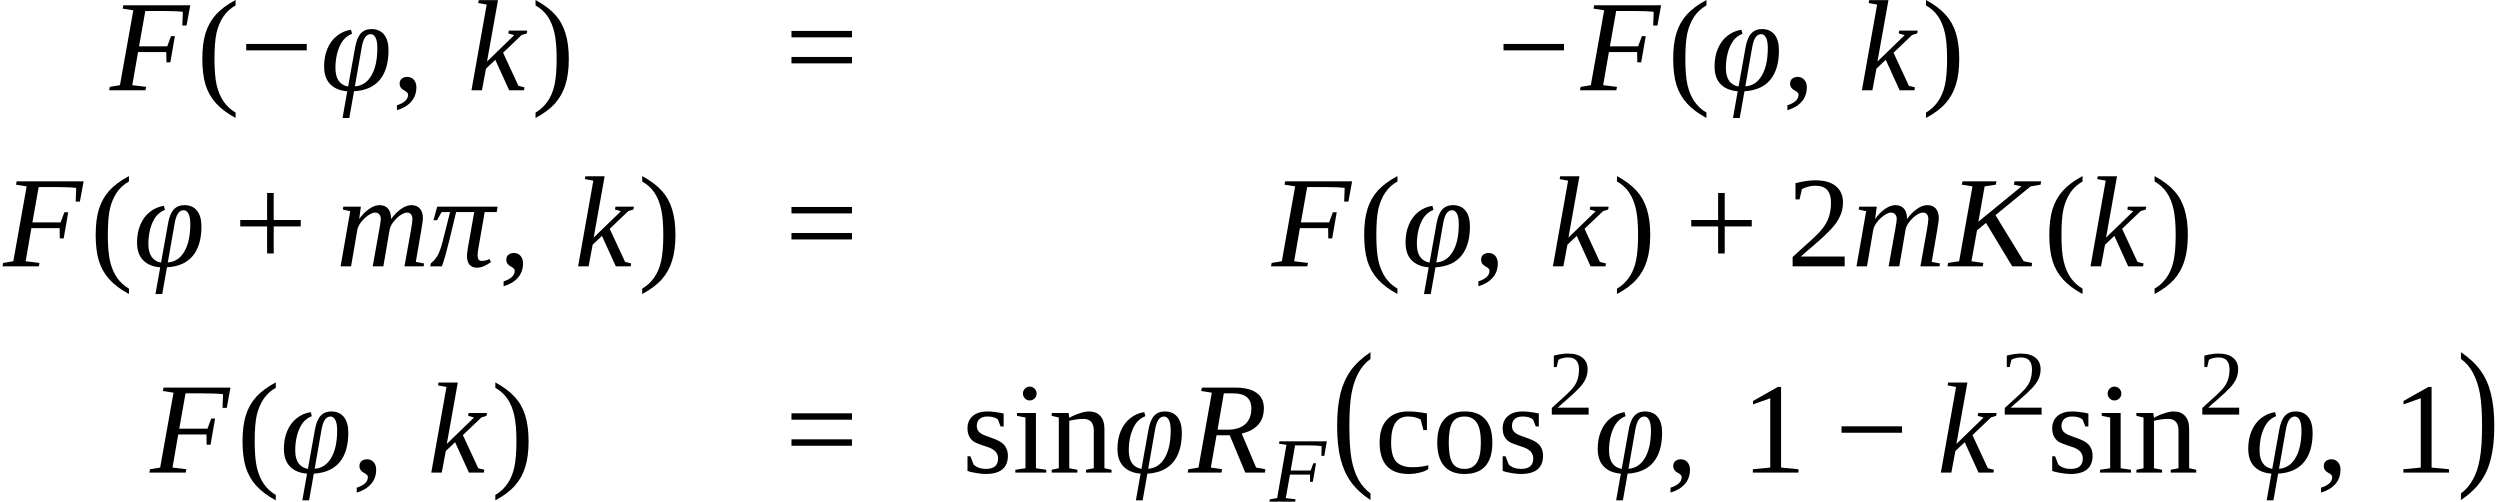
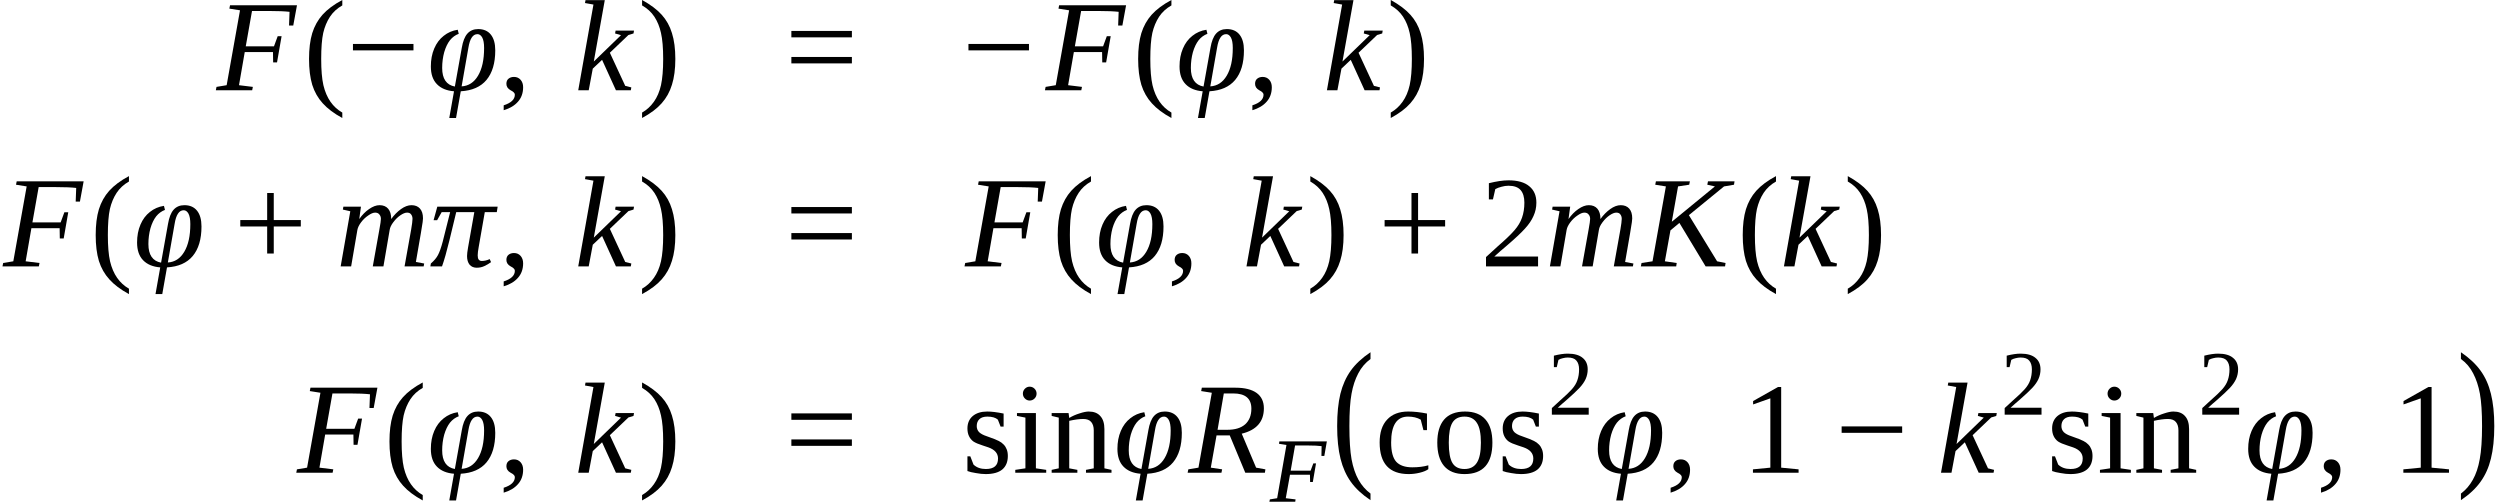
- <svg xmlns="http://www.w3.org/2000/svg" height="46.378pt" width="231.122pt" viewBox="0 -27.173 231.122 46.378">
+ <svg xmlns="http://www.w3.org/2000/svg" height="46.378pt" width="231.075pt" viewBox="0 -27.173 231.075 46.378">
  <g transform="translate(0, -3.984375)">
-     <g transform="translate(9.859698, -14.84518)">
+     <g transform="translate(19.71939, -14.84518)">
      <text font-size="12" text-anchor="middle" y="0" x="3.958" font-family="Times New Roman" font-style="italic" fill="black">F</text>
      <g transform="translate(8.314453, 0)">
        <g transform="translate(0, -3.984375)">
          <text font-size="12.013" transform="scale(0.998927, 1)" text-anchor="middle" y="3.982" x="2" font-family="Times New Roman" fill="black">(</text>
        </g>
        <g transform="translate(3.996094, 0)">
          <g transform="translate(0, -3.984375)">
            <text font-size="12" text-anchor="middle" y="3.984" x="3.384" font-family="Times New Roman" fill="black">−</text>
          </g>
          <g transform="translate(7.434245, 0)">
            <text font-size="12" text-anchor="middle" y="0" x="3.319" font-family="Times New Roman" font-style="italic" fill="black">φ</text>
          </g>
          <g transform="translate(14.07292, -3.984375)">
            <text font-size="12" text-anchor="middle" y="3.984" x="1.5" font-family="Times New Roman" fill="black">,</text>
          </g>
          <g transform="translate(21.07291, 0)">
            <text font-size="12" text-anchor="middle" y="0" x="2.663" font-family="Times New Roman" font-style="italic" fill="black">k</text>
          </g>
        </g>
-         <g transform="translate(30.94596, -3.984375)">
-           <text font-size="12.013" transform="scale(0.998927, 1)" text-anchor="middle" y="3.982" x="2" font-family="Times New Roman" fill="black">)</text>
-         </g>
-       </g>
-     </g>
-     <g transform="translate(72.5759, -18.82955)">
+         <g transform="translate(30.92252, -3.984375)">
+           <text font-size="12.013" transform="scale(0.998927, 1)" text-anchor="middle" y="3.982" x="2" font-family="Times New Roman" fill="black">)</text>
+         </g>
+       </g>
+     </g>
+     <g transform="translate(72.55246, -18.82955)">
      <text font-size="12" text-anchor="middle" y="3.984" x="3.384" font-family="Times New Roman" fill="black">=</text>
    </g>
-     <g transform="translate(138.4046, -14.84518)">
+     <g transform="translate(88.92004, -14.84518)">
      <g transform="translate(0, -3.984375)">
        <text font-size="12" text-anchor="middle" y="3.984" x="3.384" font-family="Times New Roman" fill="black">−</text>
      </g>
      <g transform="translate(7.434245, 0)">
        <text font-size="12" text-anchor="middle" y="0" x="3.958" font-family="Times New Roman" font-style="italic" fill="black">F</text>
      </g>
      <g transform="translate(15.7487, 0)">
        <g transform="translate(0, -3.984375)">
          <text font-size="12.013" transform="scale(0.998927, 1)" text-anchor="middle" y="3.982" x="2" font-family="Times New Roman" fill="black">(</text>
        </g>
        <g transform="translate(3.996094, 0)">
          <text font-size="12" text-anchor="middle" y="0" x="3.319" font-family="Times New Roman" font-style="italic" fill="black">φ</text>
          <g transform="translate(6.638672, -3.984375)">
            <text font-size="12" text-anchor="middle" y="3.984" x="1.5" font-family="Times New Roman" fill="black">,</text>
          </g>
          <g transform="translate(13.63867, 0)">
            <text font-size="12" text-anchor="middle" y="0" x="2.663" font-family="Times New Roman" font-style="italic" fill="black">k</text>
          </g>
        </g>
-         <g transform="translate(23.51171, -3.984375)">
+         <g transform="translate(23.48828, -3.984375)">
          <text font-size="12.013" transform="scale(0.998927, 1)" text-anchor="middle" y="3.982" x="2" font-family="Times New Roman" fill="black">)</text>
        </g>
      </g>
    </g>
    <g transform="translate(0, 1.432178)">
      <text font-size="12" text-anchor="middle" y="0" x="3.958" font-family="Times New Roman" font-style="italic" fill="black">F</text>
      <g transform="translate(8.314453, 0)">
        <g transform="translate(0, -3.984375)">
          <text font-size="12.013" transform="scale(0.998927, 1)" text-anchor="middle" y="3.982" x="2" font-family="Times New Roman" fill="black">(</text>
        </g>
        <g transform="translate(3.996094, 0)">
          <text font-size="12" text-anchor="middle" y="0" x="3.319" font-family="Times New Roman" font-style="italic" fill="black">φ</text>
          <g transform="translate(9.305336, -3.984375)">
            <text font-size="12" text-anchor="middle" y="3.984" x="3.384" font-family="Times New Roman" fill="black">+</text>
          </g>
          <g transform="translate(18.73958, 0)">
            <text font-size="12" text-anchor="middle" y="0" x="4.333" font-family="Times New Roman" font-style="italic" fill="black">m</text>
          </g>
          <g transform="translate(27.40559, 0)">
            <text font-size="12" text-anchor="middle" y="0" x="3.006" font-family="Times New Roman" font-style="italic" fill="black">π</text>
          </g>
          <g transform="translate(33.79231, -3.984375)">
            <text font-size="12" text-anchor="middle" y="3.984" x="1.5" font-family="Times New Roman" fill="black">,</text>
          </g>
          <g transform="translate(40.79231, 0)">
            <text font-size="12" text-anchor="middle" y="0" x="2.663" font-family="Times New Roman" font-style="italic" fill="black">k</text>
          </g>
        </g>
-         <g transform="translate(50.66535, -3.984375)">
-           <text font-size="12.013" transform="scale(0.998927, 1)" text-anchor="middle" y="3.982" x="2" font-family="Times New Roman" fill="black">)</text>
-         </g>
-       </g>
-     </g>
-     <g transform="translate(72.5759, -2.552197)">
+         <g transform="translate(50.64192, -3.984375)">
+           <text font-size="12.013" transform="scale(0.998927, 1)" text-anchor="middle" y="3.982" x="2" font-family="Times New Roman" fill="black">)</text>
+         </g>
+       </g>
+     </g>
+     <g transform="translate(72.55246, -2.552197)">
      <text font-size="12" text-anchor="middle" y="3.984" x="3.384" font-family="Times New Roman" fill="black">=</text>
    </g>
-     <g transform="translate(117.2714, 1.432178)">
+     <g transform="translate(88.92004, 1.432178)">
      <text font-size="12" text-anchor="middle" y="0" x="3.958" font-family="Times New Roman" font-style="italic" fill="black">F</text>
      <g transform="translate(8.314453, 0)">
        <g transform="translate(0, -3.984375)">
          <text font-size="12.013" transform="scale(0.998927, 1)" text-anchor="middle" y="3.982" x="2" font-family="Times New Roman" fill="black">(</text>
        </g>
        <g transform="translate(3.996094, 0)">
          <text font-size="12" text-anchor="middle" y="0" x="3.319" font-family="Times New Roman" font-style="italic" fill="black">φ</text>
          <g transform="translate(6.638672, -3.984375)">
            <text font-size="12" text-anchor="middle" y="3.984" x="1.5" font-family="Times New Roman" fill="black">,</text>
          </g>
          <g transform="translate(13.63867, 0)">
            <text font-size="12" text-anchor="middle" y="0" x="2.663" font-family="Times New Roman" font-style="italic" fill="black">k</text>
          </g>
        </g>
-         <g transform="translate(23.51171, -3.984375)">
-           <text font-size="12.013" transform="scale(0.998927, 1)" text-anchor="middle" y="3.982" x="2" font-family="Times New Roman" fill="black">)</text>
-         </g>
-       </g>
-       <g transform="translate(38.48893, -3.984375)">
+         <g transform="translate(23.48828, -3.984375)">
+           <text font-size="12.013" transform="scale(0.998927, 1)" text-anchor="middle" y="3.982" x="2" font-family="Times New Roman" fill="black">)</text>
+         </g>
+       </g>
+       <g transform="translate(38.46549, -3.984375)">
        <text font-size="12" text-anchor="middle" y="3.984" x="3.384" font-family="Times New Roman" fill="black">+</text>
      </g>
-       <g transform="translate(47.92317, 0)">
+       <g transform="translate(47.89973, 0)">
        <text font-size="12" text-anchor="middle" y="0" x="3" font-family="Times New Roman" fill="black">2</text>
      </g>
-       <g transform="translate(53.92317, 0)">
+       <g transform="translate(53.89973, 0)">
        <text font-size="12" text-anchor="middle" y="0" x="4.333" font-family="Times New Roman" font-style="italic" fill="black">m</text>
      </g>
-       <g transform="translate(62.58918, 0)">
+       <g transform="translate(62.56575, 0)">
        <text font-size="12" text-anchor="middle" y="0" x="4.324" font-family="Times New Roman" font-style="italic" fill="black">K</text>
      </g>
-       <g transform="translate(71.65364, 0)">
+       <g transform="translate(71.6302, 0)">
        <g transform="translate(0, -3.984375)">
          <text font-size="12.013" transform="scale(0.998927, 1)" text-anchor="middle" y="3.982" x="2" font-family="Times New Roman" fill="black">(</text>
        </g>
        <g transform="translate(3.996094, 0)">
          <text font-size="12" text-anchor="middle" y="0" x="2.663" font-family="Times New Roman" font-style="italic" fill="black">k</text>
        </g>
-         <g transform="translate(9.873047, -3.984375)">
-           <text font-size="12.013" transform="scale(0.998927, 1)" text-anchor="middle" y="3.982" x="2" font-family="Times New Roman" fill="black">)</text>
-         </g>
-       </g>
-     </g>
-     <g transform="translate(13.57682, 20.50535)">
+         <g transform="translate(9.849609, -3.984375)">
+           <text font-size="12.013" transform="scale(0.998927, 1)" text-anchor="middle" y="3.982" x="2" font-family="Times New Roman" fill="black">)</text>
+         </g>
+       </g>
+     </g>
+     <g transform="translate(27.15364, 20.50535)">
      <text font-size="12" text-anchor="middle" y="0" x="3.958" font-family="Times New Roman" font-style="italic" fill="black">F</text>
      <g transform="translate(8.314453, 0)">
        <g transform="translate(0, -3.984375)">
          <text font-size="12.013" transform="scale(0.998927, 1)" text-anchor="middle" y="3.982" x="2" font-family="Times New Roman" fill="black">(</text>
        </g>
        <g transform="translate(3.996094, 0)">
          <text font-size="12" text-anchor="middle" y="0" x="3.319" font-family="Times New Roman" font-style="italic" fill="black">φ</text>
          <g transform="translate(6.638672, -3.984375)">
            <text font-size="12" text-anchor="middle" y="3.984" x="1.5" font-family="Times New Roman" fill="black">,</text>
          </g>
          <g transform="translate(13.63867, 0)">
            <text font-size="12" text-anchor="middle" y="0" x="2.663" font-family="Times New Roman" font-style="italic" fill="black">k</text>
          </g>
        </g>
-         <g transform="translate(23.51171, -3.984375)">
-           <text font-size="12.013" transform="scale(0.998927, 1)" text-anchor="middle" y="3.982" x="2" font-family="Times New Roman" fill="black">)</text>
-         </g>
-       </g>
-     </g>
-     <g transform="translate(72.5759, 16.52097)">
+         <g transform="translate(23.48828, -3.984375)">
+           <text font-size="12.013" transform="scale(0.998927, 1)" text-anchor="middle" y="3.982" x="2" font-family="Times New Roman" fill="black">)</text>
+         </g>
+       </g>
+     </g>
+     <g transform="translate(72.55246, 16.52097)">
      <text font-size="12" text-anchor="middle" y="3.984" x="3.384" font-family="Times New Roman" fill="black">=</text>
    </g>
-     <g transform="translate(88.94348, 20.50535)">
+     <g transform="translate(88.92004, 20.50535)">
      <text font-size="12" text-anchor="middle" y="0" x="7.002" font-family="Times New Roman" fill="black">sin</text>
      <g transform="translate(14.00391, 0)">
        <text font-size="12" text-anchor="middle" y="0" x="3.319" font-family="Times New Roman" font-style="italic" fill="black">φ</text>
      </g>
      <g transform="translate(20.64258, 0)">
        <text font-size="12" text-anchor="middle" y="0" x="3.94" font-family="Times New Roman" font-style="italic" fill="black">R</text>
        <g transform="translate(7.605469, 2.683594)">
          <text font-size="8.52" text-anchor="middle" y="0" x="2.81" font-family="Times New Roman" font-style="italic" fill="black">F</text>
        </g>
      </g>
      <g transform="translate(34.15131, 0)">
        <g transform="translate(0, -3.984375)">
          <text font-size="15.085" transform="scale(0.795509, 1)" text-anchor="middle" y="3.319" x="2.512" font-family="Times New Roman" fill="black">(</text>
        </g>
        <g transform="translate(3.996094, 0)">
          <text font-size="12" text-anchor="middle" y="0" x="7.998" font-family="Times New Roman" fill="black">cos</text>
          <g transform="translate(15.99609, 0)">
            <text font-size="12" text-anchor="middle" y="0" x="0" font-family="Times New Roman, Lucida Sans Unicode" fill="black" />
            <g transform="translate(0, -5.367188)">
              <text font-size="8.52" text-anchor="middle" y="0" x="2.13" font-family="Times New Roman" fill="black">2</text>
            </g>
          </g>
          <g transform="translate(20.25609, 0)">
            <text font-size="12" text-anchor="middle" y="0" x="3.319" font-family="Times New Roman" font-style="italic" fill="black">φ</text>
          </g>
          <g transform="translate(26.89477, -3.984375)">
            <text font-size="12" text-anchor="middle" y="3.984" x="1.5" font-family="Times New Roman" fill="black">,</text>
          </g>
          <g transform="translate(33.89476, 0)">
            <text font-size="12" text-anchor="middle" y="0" x="3" font-family="Times New Roman" fill="black">1</text>
          </g>
          <g transform="translate(42.56143, -3.984375)">
            <text font-size="12" text-anchor="middle" y="3.984" x="3.384" font-family="Times New Roman" fill="black">−</text>
          </g>
          <g transform="translate(51.99567, 0)">
            <text font-size="12" text-anchor="middle" y="0" x="2.663" font-family="Times New Roman" font-style="italic" fill="black">k</text>
-             <g transform="translate(5.876953, -5.367188)">
+             <g transform="translate(5.853516, -5.367188)">
              <text font-size="8.52" text-anchor="middle" y="0" x="2.13" font-family="Times New Roman" fill="black">2</text>
            </g>
          </g>
-           <g transform="translate(62.13262, 0)">
+           <g transform="translate(62.10918, 0)">
            <text font-size="12" text-anchor="middle" y="0" x="7.002" font-family="Times New Roman" fill="black">sin</text>
          </g>
-           <g transform="translate(76.13653, 0)">
+           <g transform="translate(76.11309, 0)">
            <text font-size="12" text-anchor="middle" y="0" x="0" font-family="Times New Roman, Lucida Sans Unicode" fill="black" />
            <g transform="translate(0, -5.367188)">
              <text font-size="8.52" text-anchor="middle" y="0" x="2.13" font-family="Times New Roman" fill="black">2</text>
            </g>
          </g>
-           <g transform="translate(80.39653, 0)">
+           <g transform="translate(80.37309, 0)">
            <text font-size="12" text-anchor="middle" y="0" x="3.319" font-family="Times New Roman" font-style="italic" fill="black">φ</text>
          </g>
-           <g transform="translate(87.0352, -3.984375)">
-             <text font-size="12" text-anchor="middle" y="3.984" x="1.5" font-family="Times New Roman" fill="black">,</text>
-           </g>
-           <g transform="translate(94.0352, 0)">
+           <g transform="translate(87.01176, -3.984375)">
+             <text font-size="12" text-anchor="middle" y="3.984" x="1.5" font-family="Times New Roman" fill="black">,</text>
+           </g>
+           <g transform="translate(94.01176, 0)">
            <text font-size="12" text-anchor="middle" y="0" x="3" font-family="Times New Roman" fill="black">1</text>
          </g>
        </g>
-         <g transform="translate(104.0313, -3.984375)">
+         <g transform="translate(104.0079, -3.984375)">
          <text font-size="15.085" transform="scale(0.795509, 1)" text-anchor="middle" y="3.319" x="2.512" font-family="Times New Roman" fill="black">)</text>
        </g>
      </g>
    </g>
  </g>
</svg>
